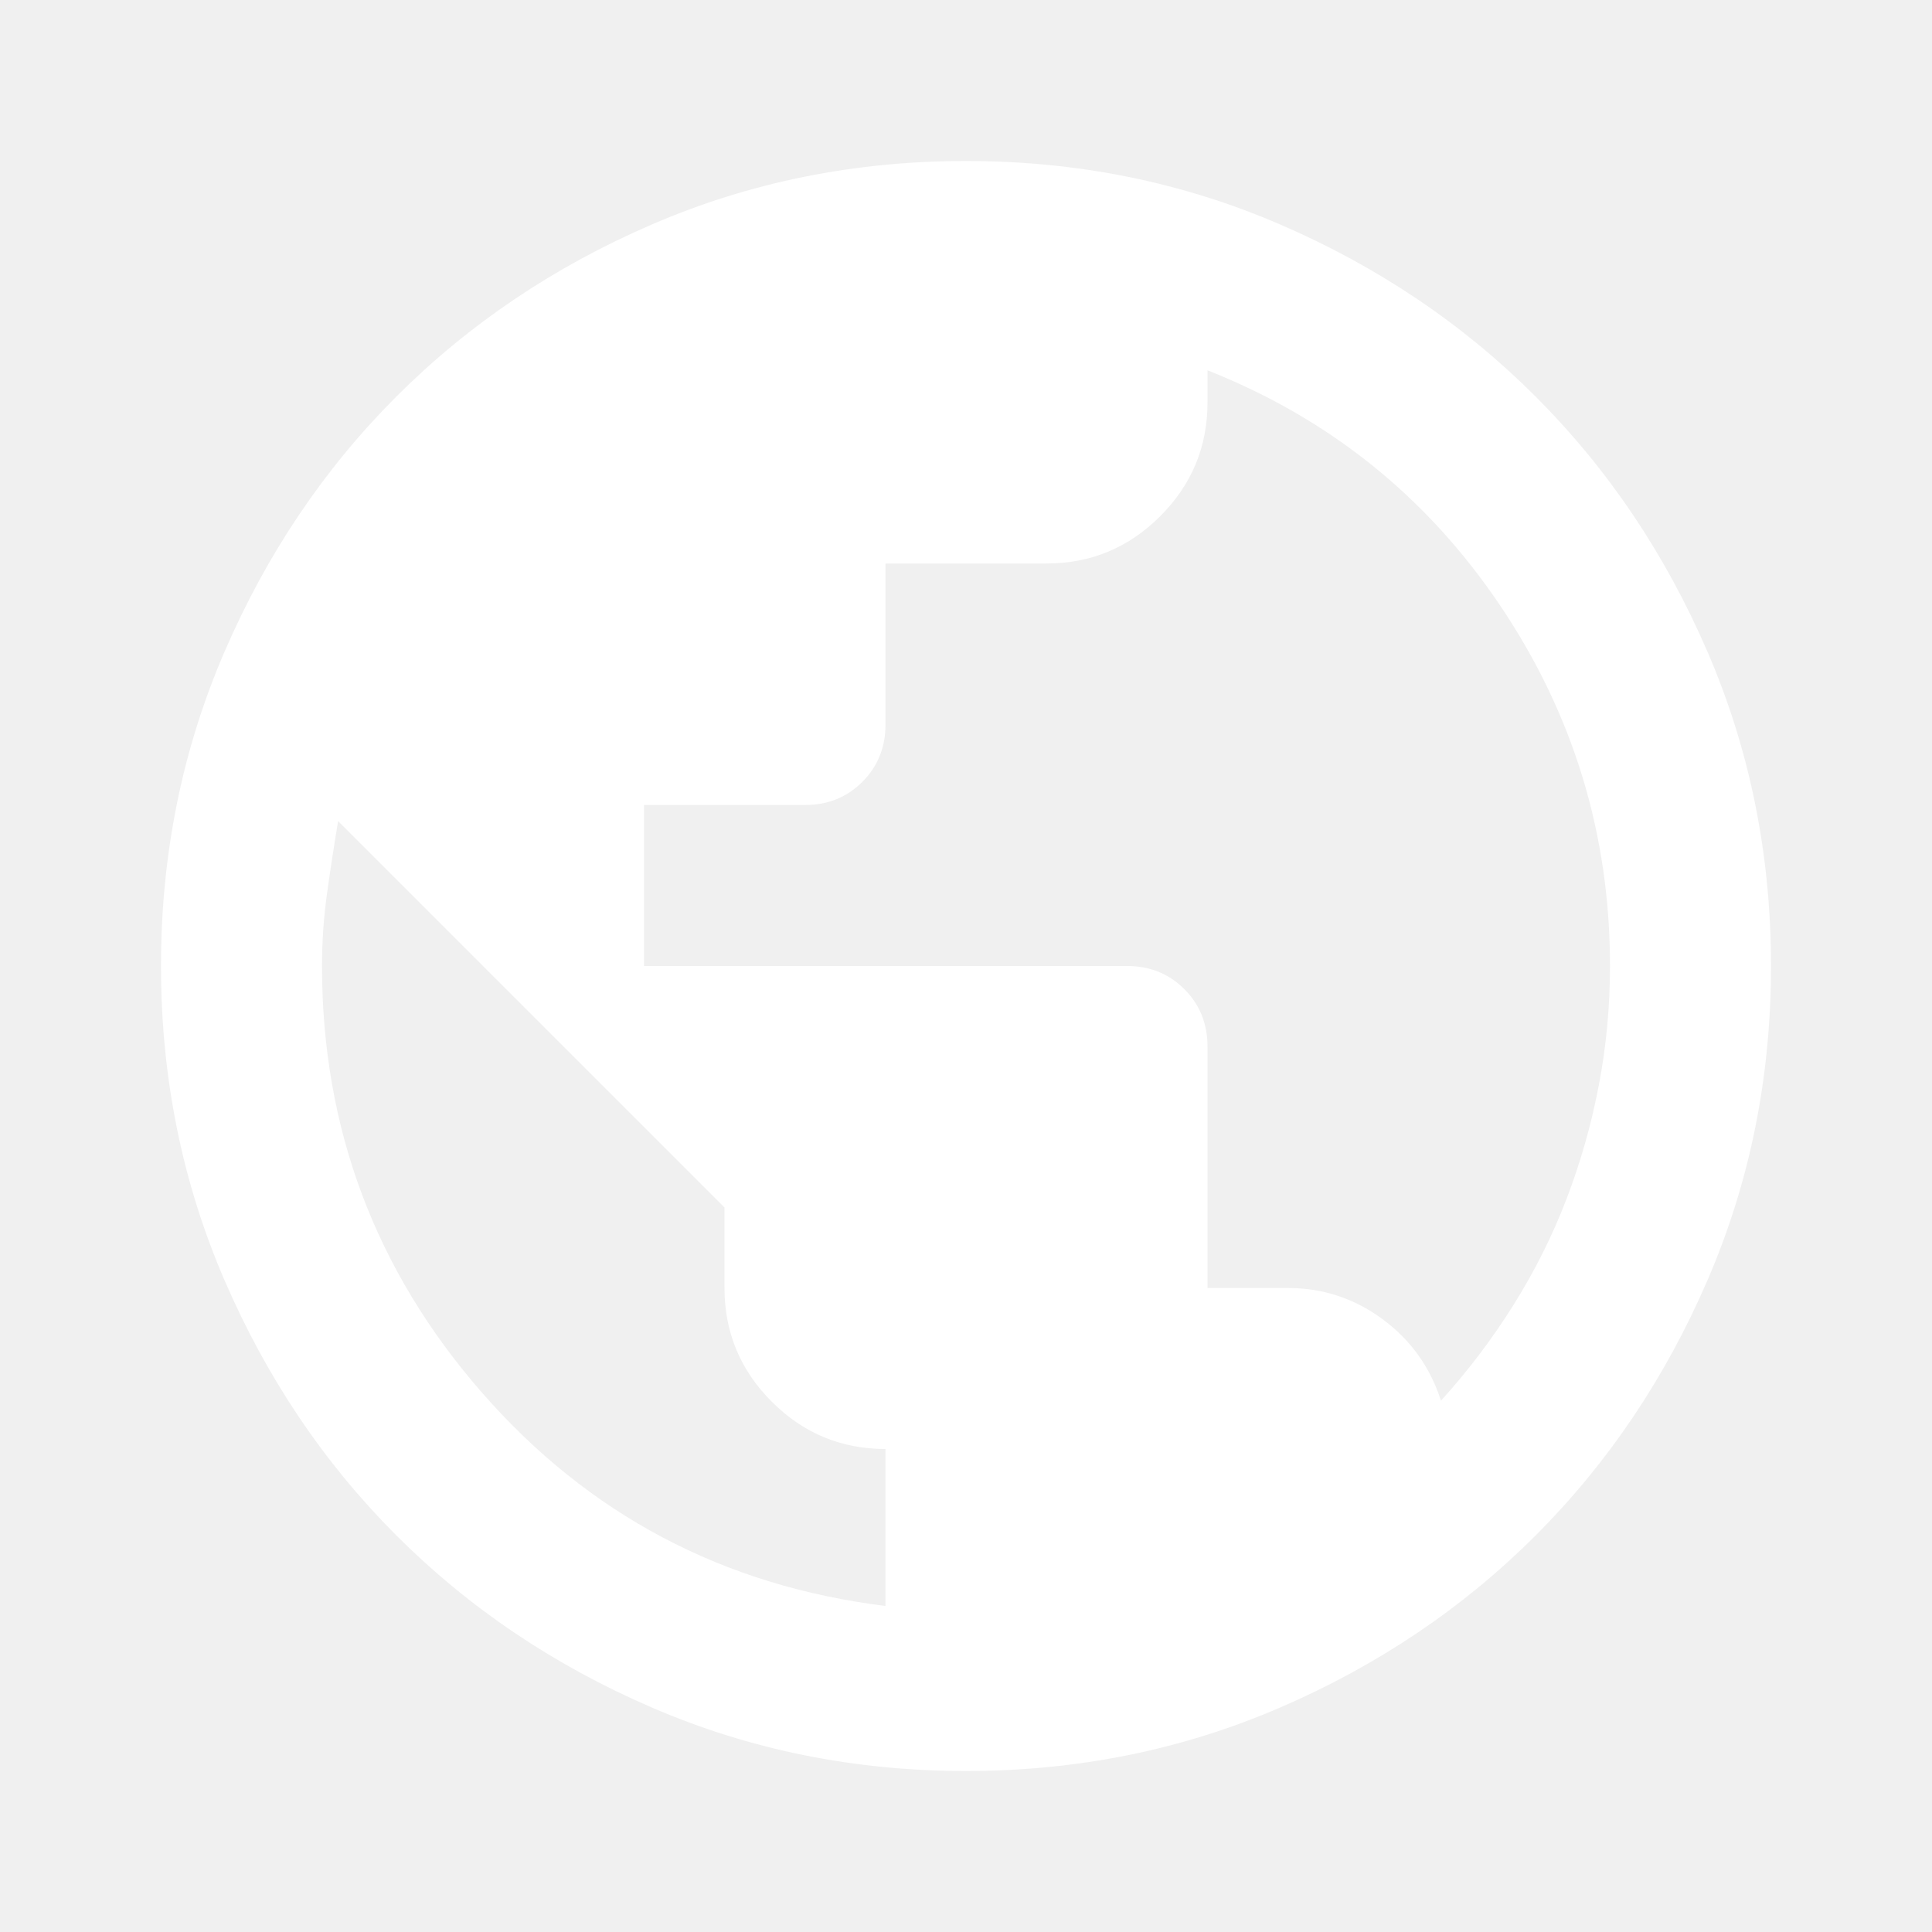
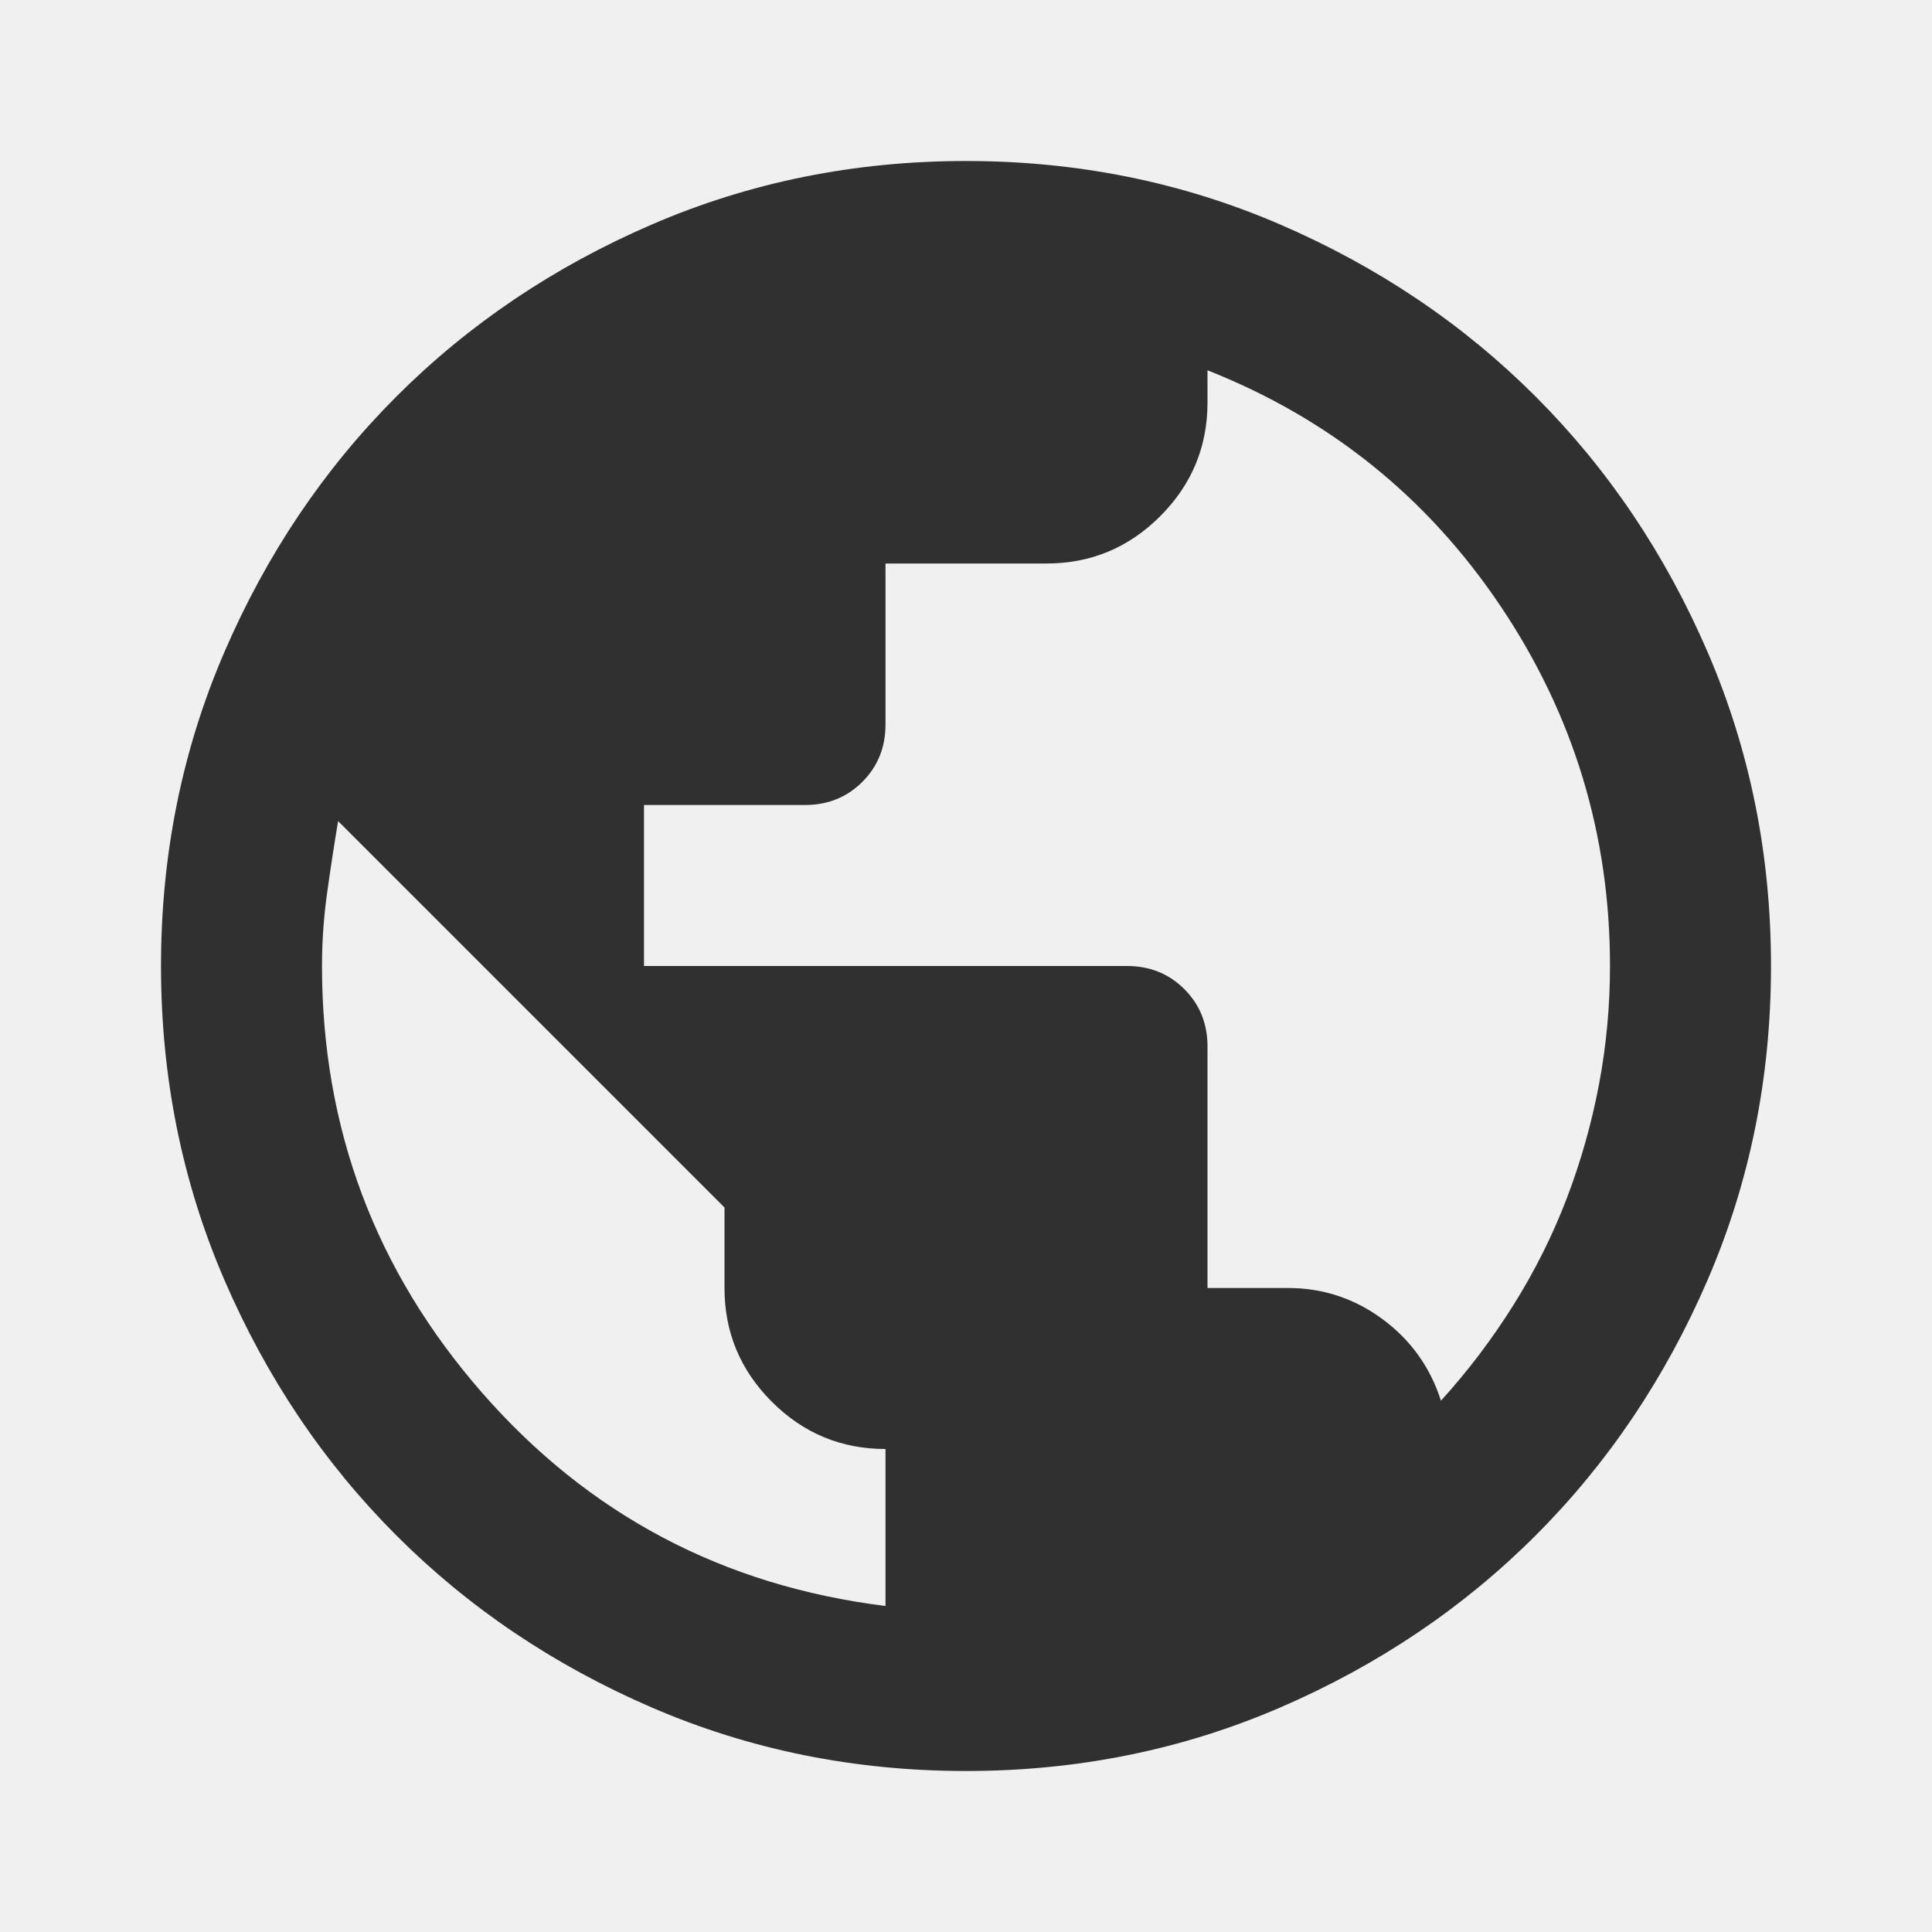
<svg xmlns="http://www.w3.org/2000/svg" height="24" viewBox="0 -960 960 960" width="24">
-   <path d="M480-80q-83 0-156-31.5T197-197q-54-54-85.5-127T80-480q0-83 31.5-156T197-763q54-54 127-85.5T480-880q83 0 156 31.5T763-763q54 54 85.5 127T880-480q0 83-31.5 156T763-197q-54 54-127 85.5T480-80Zm-40-82v-78q-33 0-56.5-23.5T360-320v-40L168-552q-3 18-5.5 36t-2.5 36q0 121 79.5 212T440-162Zm276-102q20-22 36-47.5t26.5-53q10.5-27.5 16-56.5t5.5-59q0-98-54.5-179T600-776v16q0 33-23.5 56.5T520-680h-80v80q0 17-11.5 28.5T400-560h-80v80h240q17 0 28.5 11.5T600-440v120h40q26 0 47 15.5t29 40.5Z" fill="#fff" />
+   <path d="M480-80q-83 0-156-31.5T197-197q-54-54-85.5-127T80-480q0-83 31.5-156T197-763q54-54 127-85.5T480-880q83 0 156 31.5T763-763q54 54 85.5 127T880-480q0 83-31.5 156T763-197q-54 54-127 85.5T480-80Zm-40-82v-78q-33 0-56.5-23.5T360-320v-40L168-552q-3 18-5.5 36t-2.5 36q0 121 79.5 212T440-162Zm276-102q20-22 36-47.5t26.5-53q10.5-27.5 16-56.5t5.5-59q0-98-54.5-179T600-776v16q0 33-23.5 56.5T520-680h-80v80q0 17-11.5 28.5T400-560h-80v80h240q17 0 28.5 11.5T600-440v120h40q26 0 47 15.5t29 40.5Z" fill="#303030" />
</svg>
